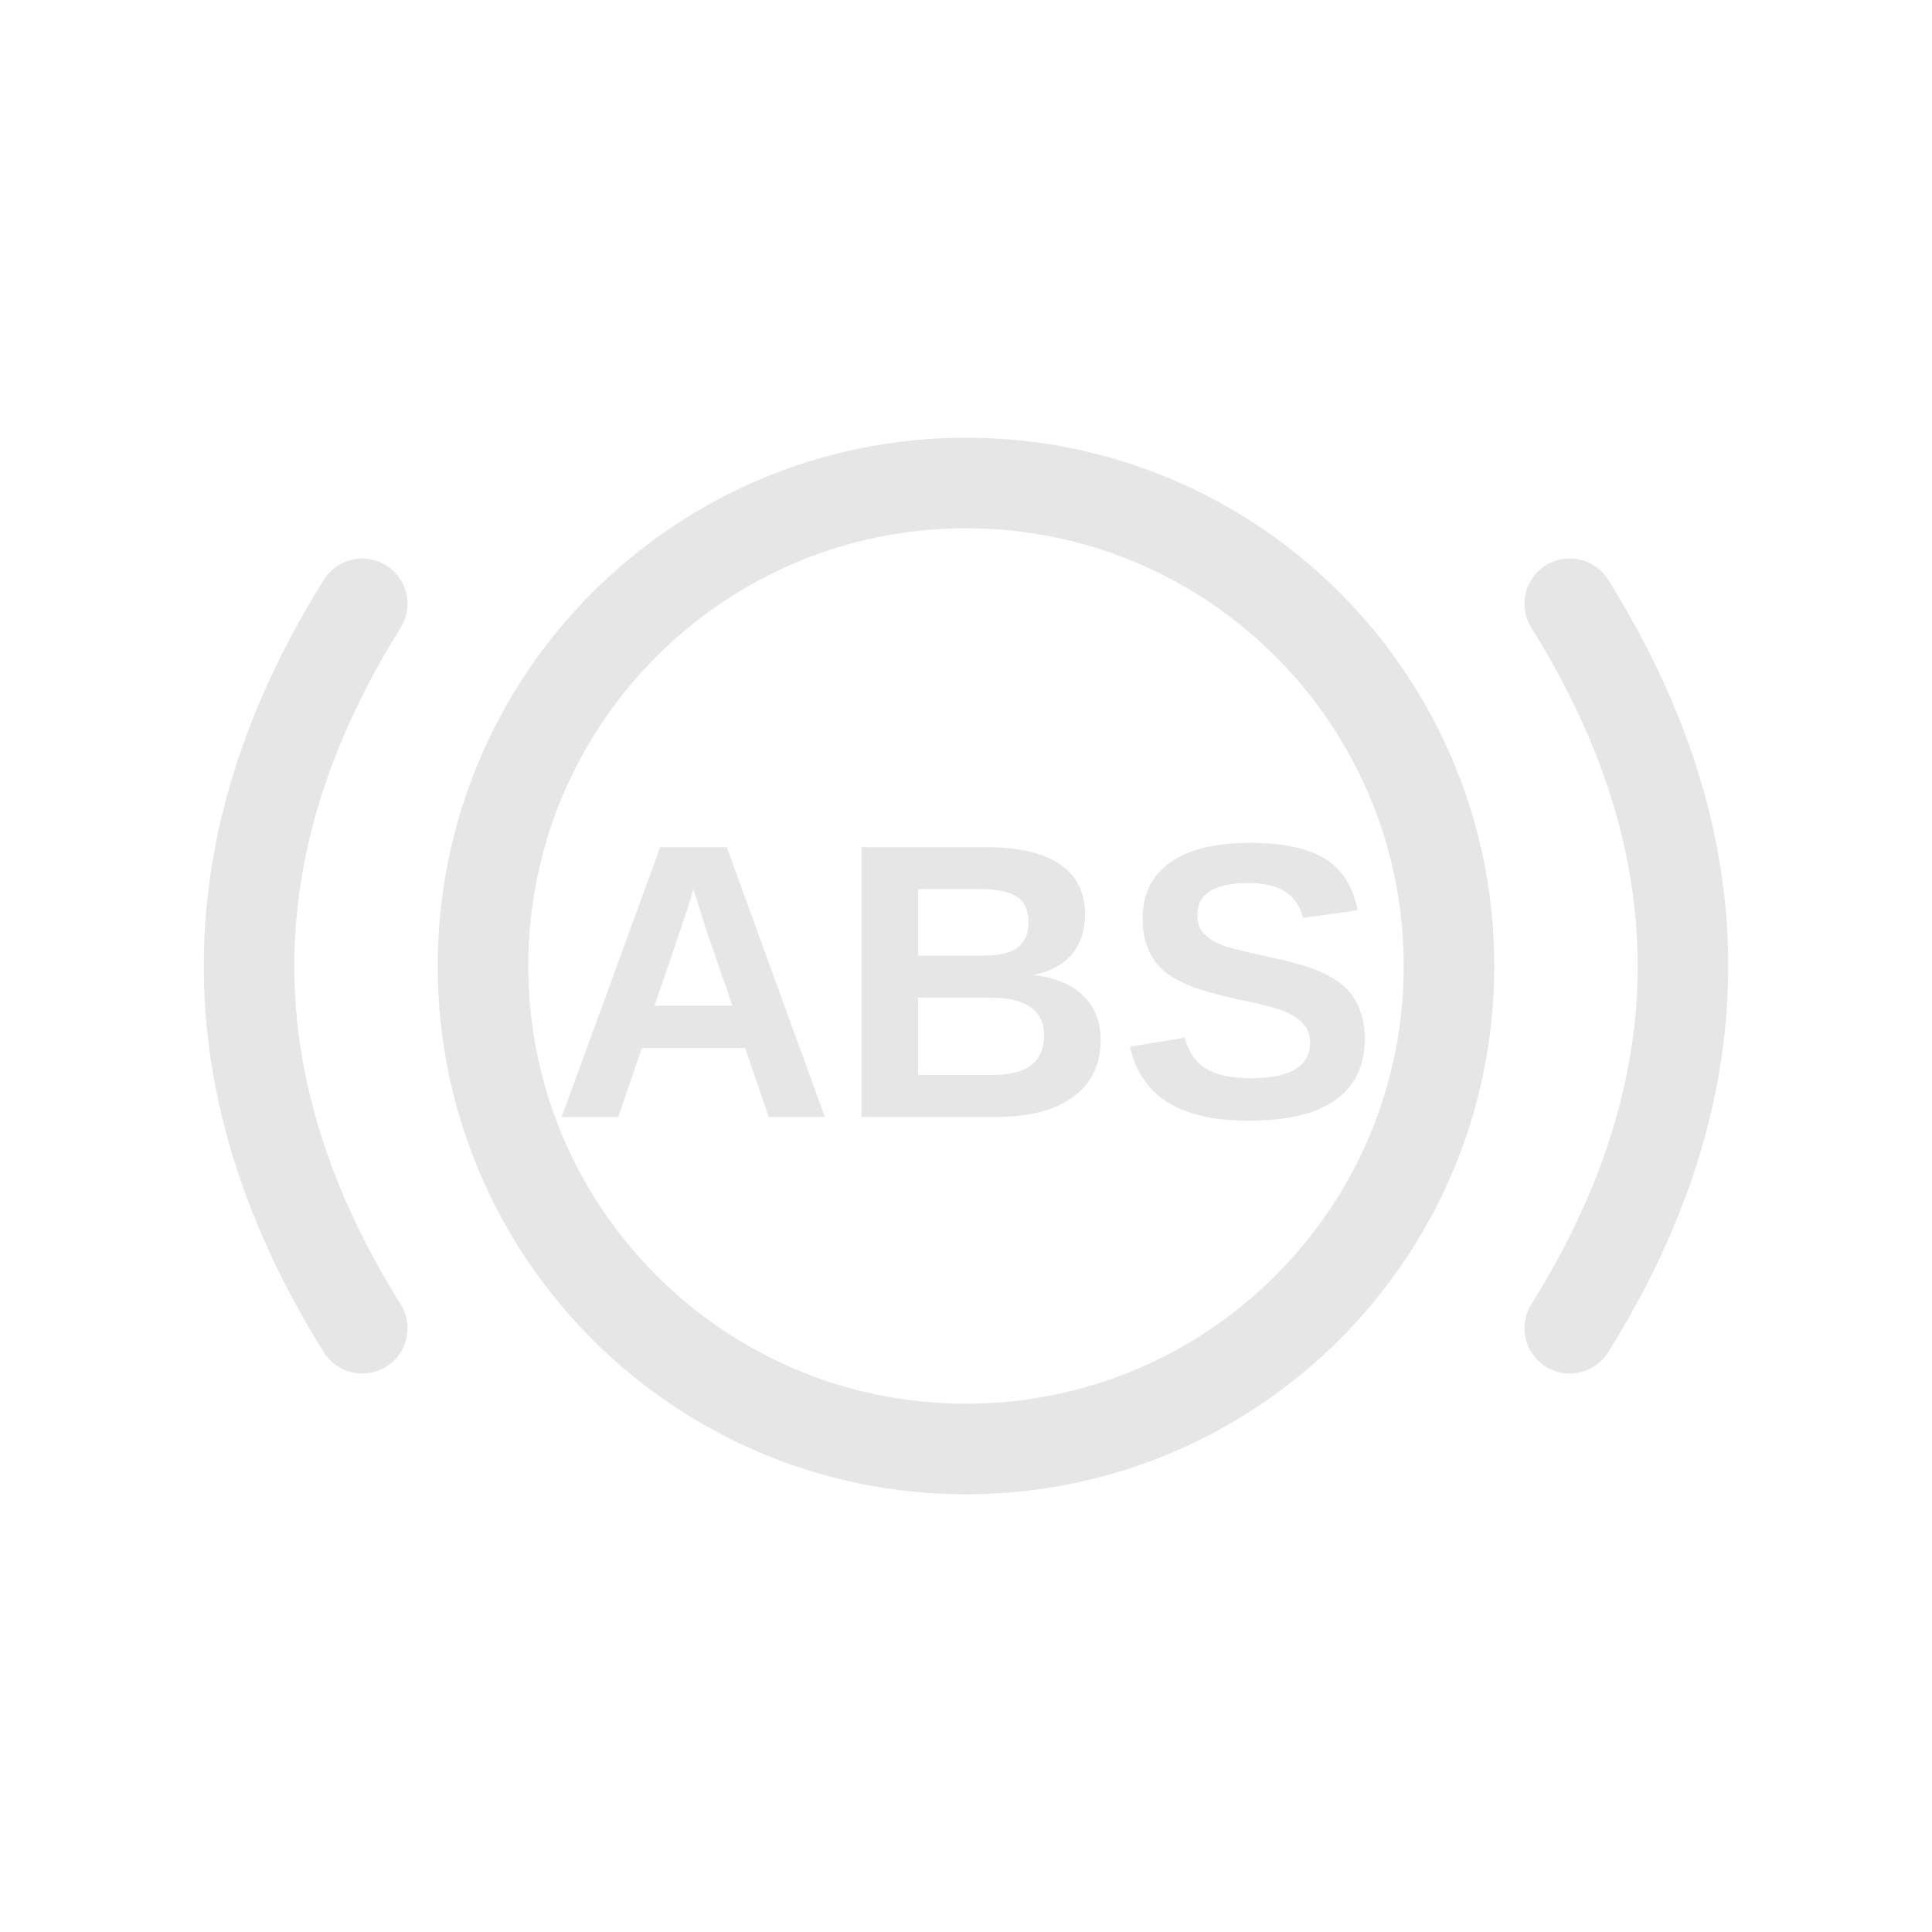
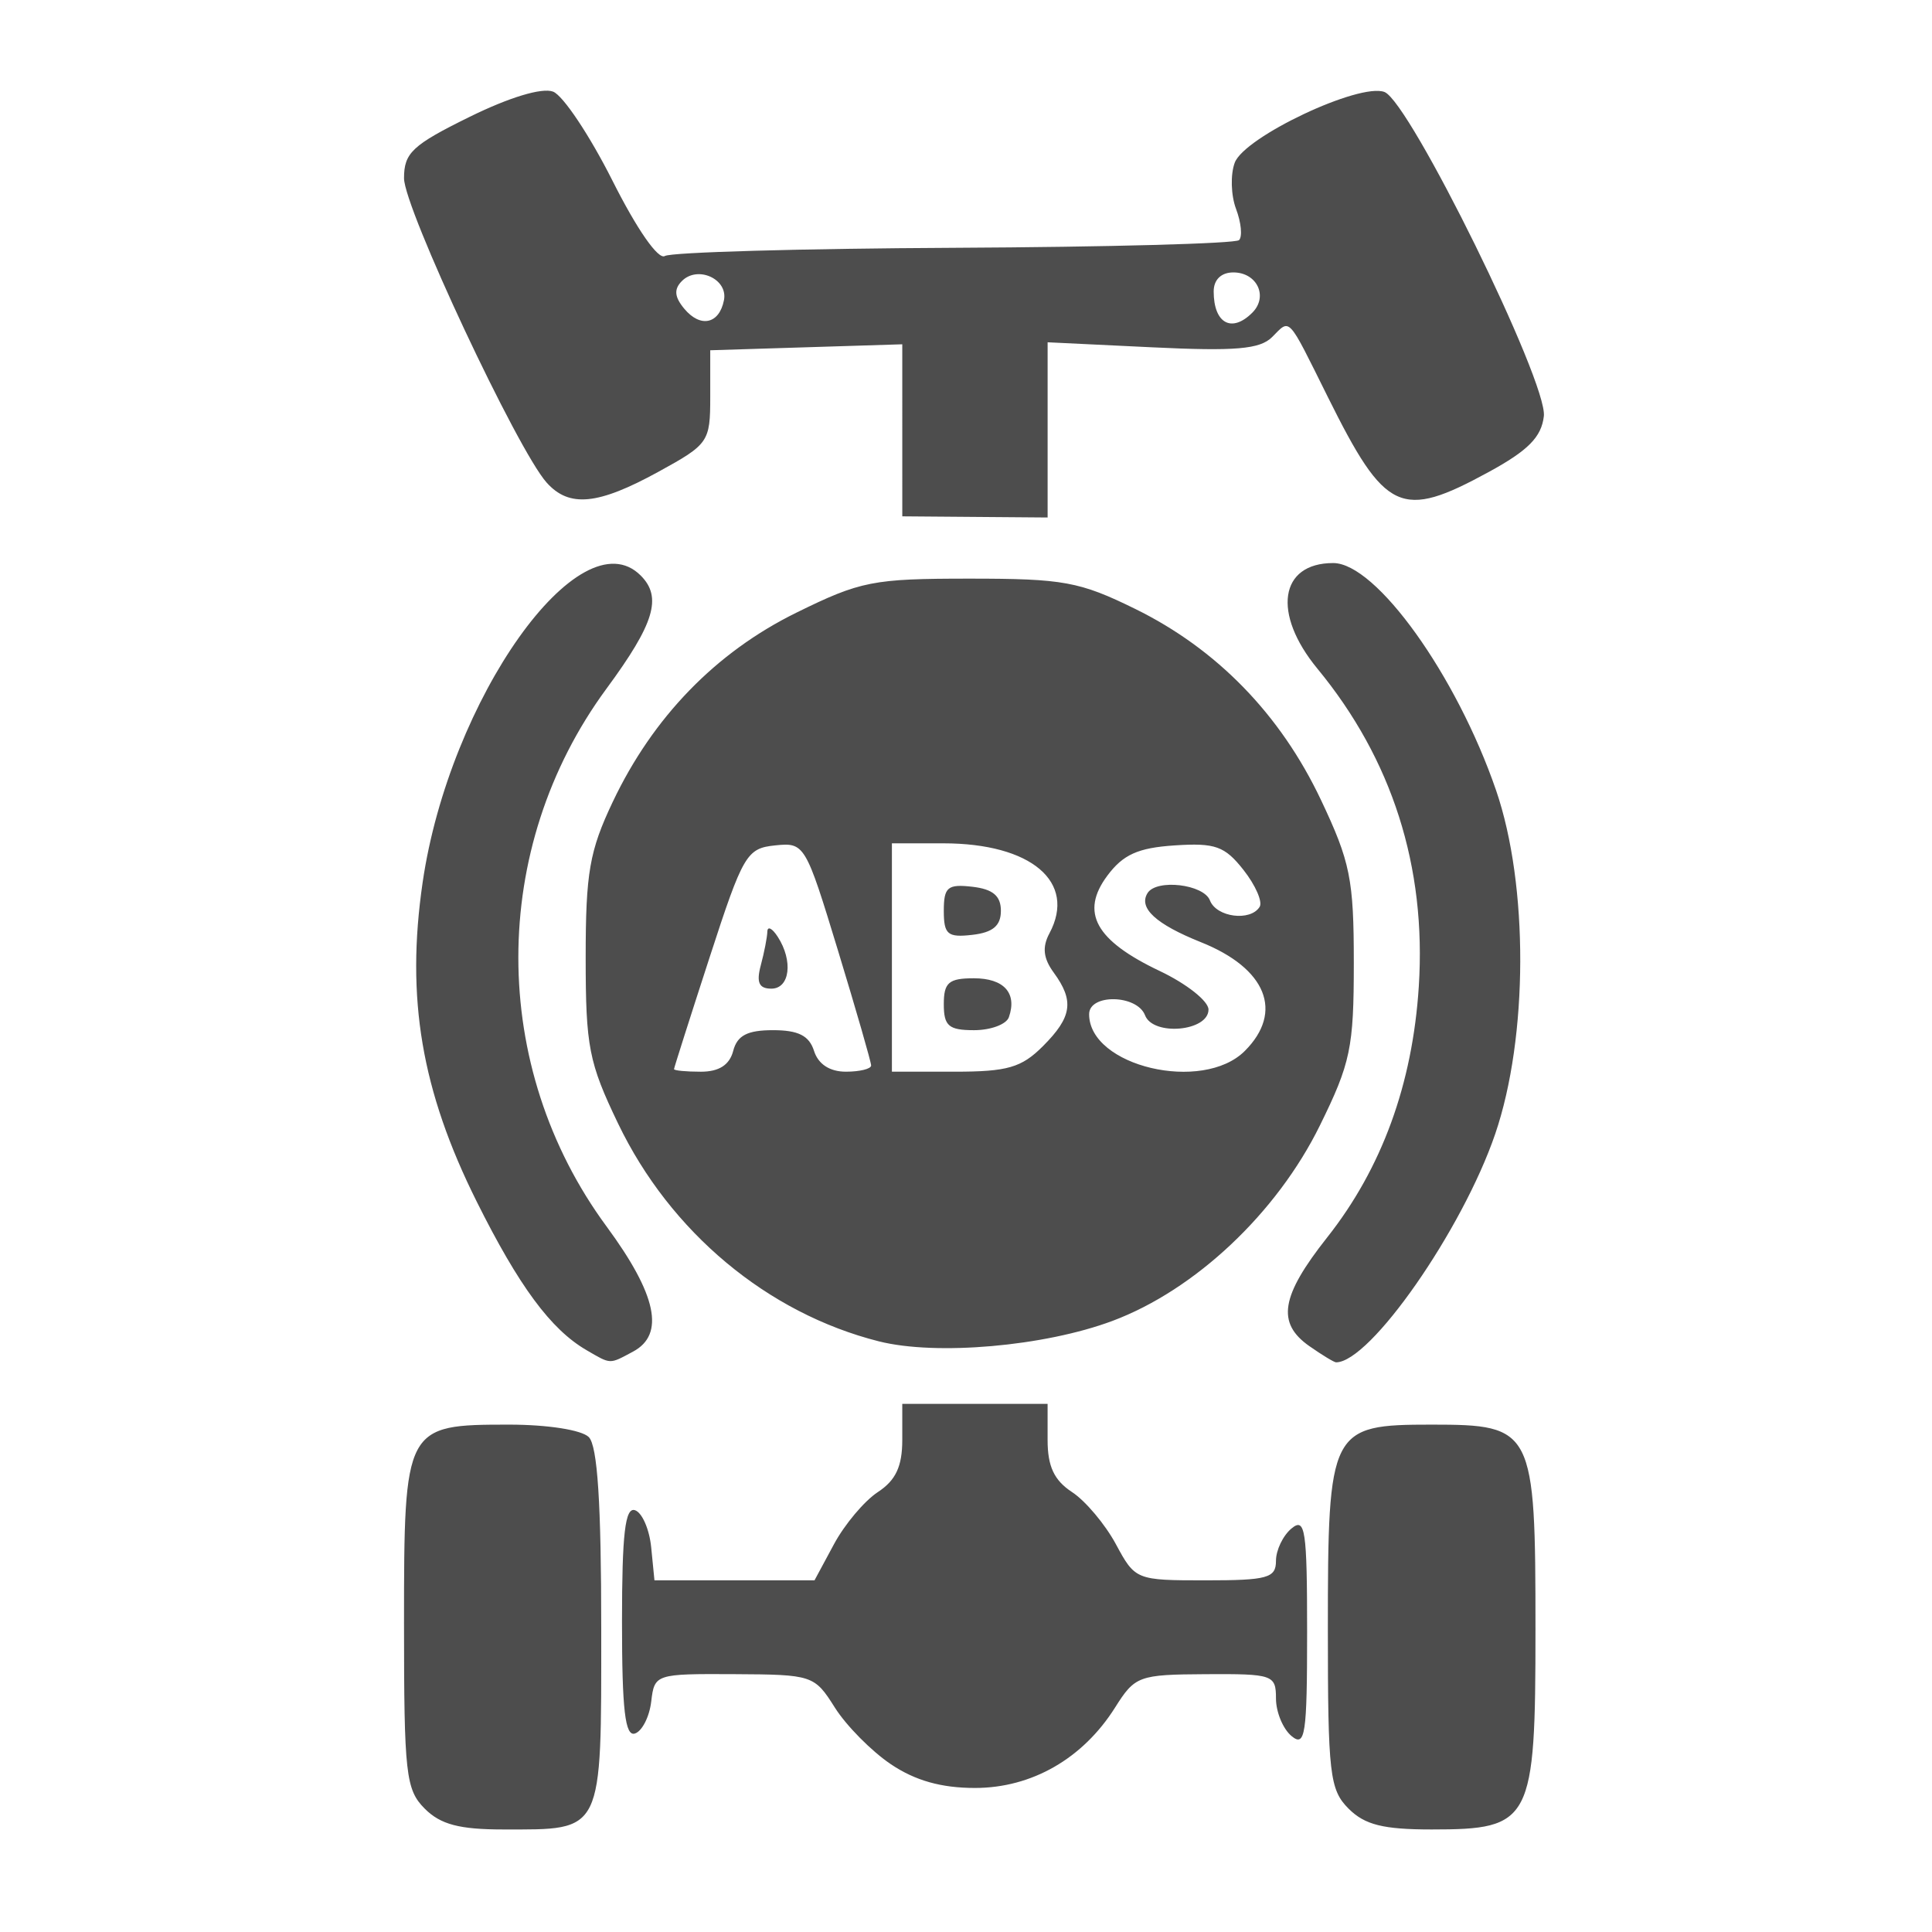
- <svg xmlns="http://www.w3.org/2000/svg" viewBox="0 0 64 64">
-   <g fill="none" stroke="#e6e6e6" stroke-width="3" stroke-linecap="round" stroke-linejoin="round">
-     <circle cx="32" cy="32" r="16" />
-     <path d="M12 20c-5 8-5 16 0 24M52 20c5 8 5 16 0 24" />
-     <text x="32" y="37" text-anchor="middle" fill="#e6e6e6" stroke="none" font-family="Arial" font-size="13" font-weight="700">ABS</text>
+ <svg xmlns="http://www.w3.org/2000/svg" version="1.1" id="svg1" width="200" height="200" viewBox="0 0 200 200">
+   <defs id="defs1" />
+   <g id="g1">
+     <path style="fill:#4d4d4d;stroke-width:1.075" d="m 43.973,187.236 c -1.968,-1.968 -2.149,-3.582 -2.149,-19.176 0,-20.439 0.077,-20.583 10.884,-20.583 3.976,0 7.506,0.552 8.243,1.289 0.903,0.903 1.289,6.845 1.289,19.842 0,21.344 0.277,20.777 -10.138,20.777 -4.548,0 -6.496,-0.515 -8.13,-2.149 z m 95.636,0 c -1.962,-1.962 -2.149,-3.582 -2.149,-18.566 0,-20.756 0.221,-21.193 10.746,-21.193 10.524,0 10.746,0.437 10.746,21.193 0,19.937 -0.404,20.715 -10.746,20.715 -5.015,0 -6.925,-0.478 -8.597,-2.149 z m -47.391,-4.607 c -2.008,-1.352 -4.618,-3.993 -5.8,-5.869 -2.106,-3.342 -2.317,-3.412 -10.406,-3.452 -8.16,-0.041 -8.26,-0.008 -8.597,2.831 -0.187,1.58 -0.944,3.071 -1.683,3.313 -1.021,0.335 -1.343,-2.44 -1.343,-11.558 0,-9.118 0.323,-11.893 1.343,-11.558 0.739,0.243 1.495,1.975 1.68,3.851 l 0.337,3.41 h 8.284 8.284 l 2.015,-3.741 c 1.108,-2.058 3.152,-4.487 4.543,-5.398 1.852,-1.213 2.528,-2.655 2.528,-5.392 v -3.736 h 7.522 7.522 v 3.736 c 0,2.737 0.676,4.179 2.528,5.392 1.39,0.911 3.434,3.34 4.543,5.398 1.996,3.705 2.085,3.741 9.292,3.741 6.403,0 7.278,-0.242 7.278,-2.018 0,-1.11 0.725,-2.62 1.612,-3.355 1.417,-1.176 1.612,0.127 1.612,10.746 0,10.619 -0.195,11.921 -1.612,10.746 -0.887,-0.736 -1.612,-2.487 -1.612,-3.893 0,-2.442 -0.321,-2.553 -7.253,-2.513 -6.961,0.04 -7.34,0.179 -9.402,3.452 -3.332,5.288 -8.626,8.327 -14.507,8.327 -3.486,0 -6.188,-0.763 -8.706,-2.458 z M 60.71,139.763 C 57.023,137.624 53.714,133.145 49.342,124.374 43.627,112.912 42.004,103.33 43.749,91.359 46.518,72.359 60.052,53.305 66.324,59.577 c 2.246,2.246 1.424,4.969 -3.535,11.705 -12.174,16.537 -12.174,39.141 0,55.678 5.2,7.064 6.072,11.177 2.746,12.957 -2.488,1.332 -2.254,1.339 -4.825,-0.153 z m 74.841,-0.407 c -3.423,-2.398 -2.971,-5.176 1.832,-11.251 5.665,-7.166 8.843,-15.872 9.491,-25.995 0.792,-12.378 -2.758,-23.502 -10.496,-32.89 -4.704,-5.707 -3.923,-10.933 1.634,-10.933 4.442,0 12.766,11.614 16.86,23.524 3.373,9.813 3.333,25.568 -0.089,35.577 -3.396,9.933 -12.949,23.64 -16.474,23.64 -0.203,0 -1.444,-0.753 -2.757,-1.673 z M 90.981,138.856 C 79.443,135.943 69.387,127.546 63.987,116.314 c -3.035,-6.313 -3.358,-7.966 -3.358,-17.193 0,-8.778 0.393,-11.037 2.805,-16.118 4.16,-8.766 10.67,-15.476 18.989,-19.571 6.664,-3.28 7.94,-3.532 17.942,-3.532 9.723,0 11.388,0.304 17.157,3.137 8.438,4.143 15.029,10.919 19.213,19.751 3.048,6.433 3.411,8.233 3.411,16.894 0,8.78 -0.332,10.368 -3.518,16.84 -4.459,9.057 -12.911,17.017 -21.468,20.218 -7.041,2.634 -18.241,3.614 -24.18,2.115 z M 75.899,108.792 c 0.419,-1.604 1.466,-2.149 4.125,-2.149 2.619,0 3.744,0.569 4.245,2.149 0.436,1.373 1.626,2.149 3.296,2.149 1.438,0 2.614,-0.289 2.614,-0.642 0,-0.353 -1.54,-5.696 -3.422,-11.873 -3.376,-11.078 -3.465,-11.227 -6.53,-10.909 -2.936,0.304 -3.31,0.945 -6.774,11.605 -2.017,6.206 -3.672,11.404 -3.678,11.552 -0.006,0.148 1.242,0.269 2.775,0.269 1.883,0 2.969,-0.697 3.349,-2.149 z m 2.858,-8.865 c 0.356,-1.33 0.662,-2.901 0.679,-3.492 0.017,-0.591 0.5,-0.349 1.073,0.537 1.615,2.499 1.261,5.373 -0.663,5.373 -1.277,0 -1.566,-0.64 -1.089,-2.418 z m 29.202,8.377 c 3.019,-3.019 3.265,-4.69 1.124,-7.619 -1.084,-1.482 -1.21,-2.638 -0.446,-4.066 2.843,-5.313 -1.878,-9.318 -10.985,-9.318 h -5.322 v 11.82 11.82 h 6.496 c 5.464,0 6.915,-0.419 9.134,-2.638 z m -10.257,-4.347 c 0,-2.246 0.509,-2.686 3.109,-2.686 3.122,0 4.5,1.53 3.628,4.03 -0.258,0.739 -1.879,1.343 -3.603,1.343 -2.627,0 -3.134,-0.435 -3.134,-2.686 z m 0,-9.671 c 0,-2.452 0.394,-2.784 2.955,-2.489 2.125,0.245 2.955,0.943 2.955,2.489 0,1.546 -0.83,2.245 -2.955,2.489 -2.562,0.295 -2.955,-0.037 -2.955,-2.489 z M 128.864,108.792 c 4.046,-4.046 2.235,-8.544 -4.532,-11.251 -4.674,-1.87 -6.495,-3.541 -5.542,-5.085 0.924,-1.495 5.818,-0.924 6.462,0.755 0.671,1.747 4.195,2.202 5.146,0.664 0.322,-0.522 -0.429,-2.238 -1.669,-3.815 -1.944,-2.471 -2.928,-2.822 -7.131,-2.544 -3.798,0.251 -5.339,0.946 -6.974,3.143 -2.824,3.797 -1.225,6.699 5.433,9.859 2.775,1.318 5.046,3.114 5.046,3.992 0,2.258 -5.731,2.775 -6.568,0.593 -0.826,-2.153 -5.789,-2.25 -5.789,-0.114 0,5.402 11.748,8.173 16.118,3.803 z m -35.46,-64.246 -3.3e-4,-8.905 -9.94,0.309 -9.94,0.309 v 4.819 c 0,4.674 -0.162,4.908 -5.373,7.766 -6.267,3.437 -9.225,3.723 -11.561,1.116 C 53.56,46.581 41.824,21.535 41.824,18.449 c 0,-2.626 0.865,-3.435 6.778,-6.346 4.123,-2.03 7.512,-3.055 8.653,-2.617 1.032,0.396 3.799,4.546 6.15,9.222 2.537,5.045 4.742,8.214 5.423,7.793 0.631,-0.39 14.115,-0.772 29.964,-0.849 15.849,-0.077 29.112,-0.435 29.474,-0.796 0.362,-0.361 0.223,-1.812 -0.309,-3.224 -0.532,-1.412 -0.594,-3.567 -0.137,-4.79 1.002,-2.682 12.919,-8.309 15.5,-7.319 2.628,1.008 16.905,30.048 16.499,33.558 -0.25,2.163 -1.621,3.552 -5.702,5.778 -9.11,4.968 -10.702,4.225 -16.662,-7.766 -4.235,-8.521 -3.855,-8.112 -5.769,-6.198 -1.257,1.257 -3.796,1.474 -12.409,1.059 l -10.828,-0.521 v 9.069 9.069 l -7.522,-0.06 -7.522,-0.06 z M 74.946,31.063 c 0.423,-2.179 -2.72,-3.607 -4.351,-1.976 -0.846,0.846 -0.781,1.643 0.234,2.865 1.678,2.022 3.635,1.6 4.117,-0.888 z m 54.693,1.305 c 1.67,-1.67 0.492,-4.167 -1.965,-4.167 -1.256,0 -2.034,0.753 -2.034,1.97 0,3.307 1.865,4.332 3.999,2.197 z" id="path1" />
  </g>
</svg>
